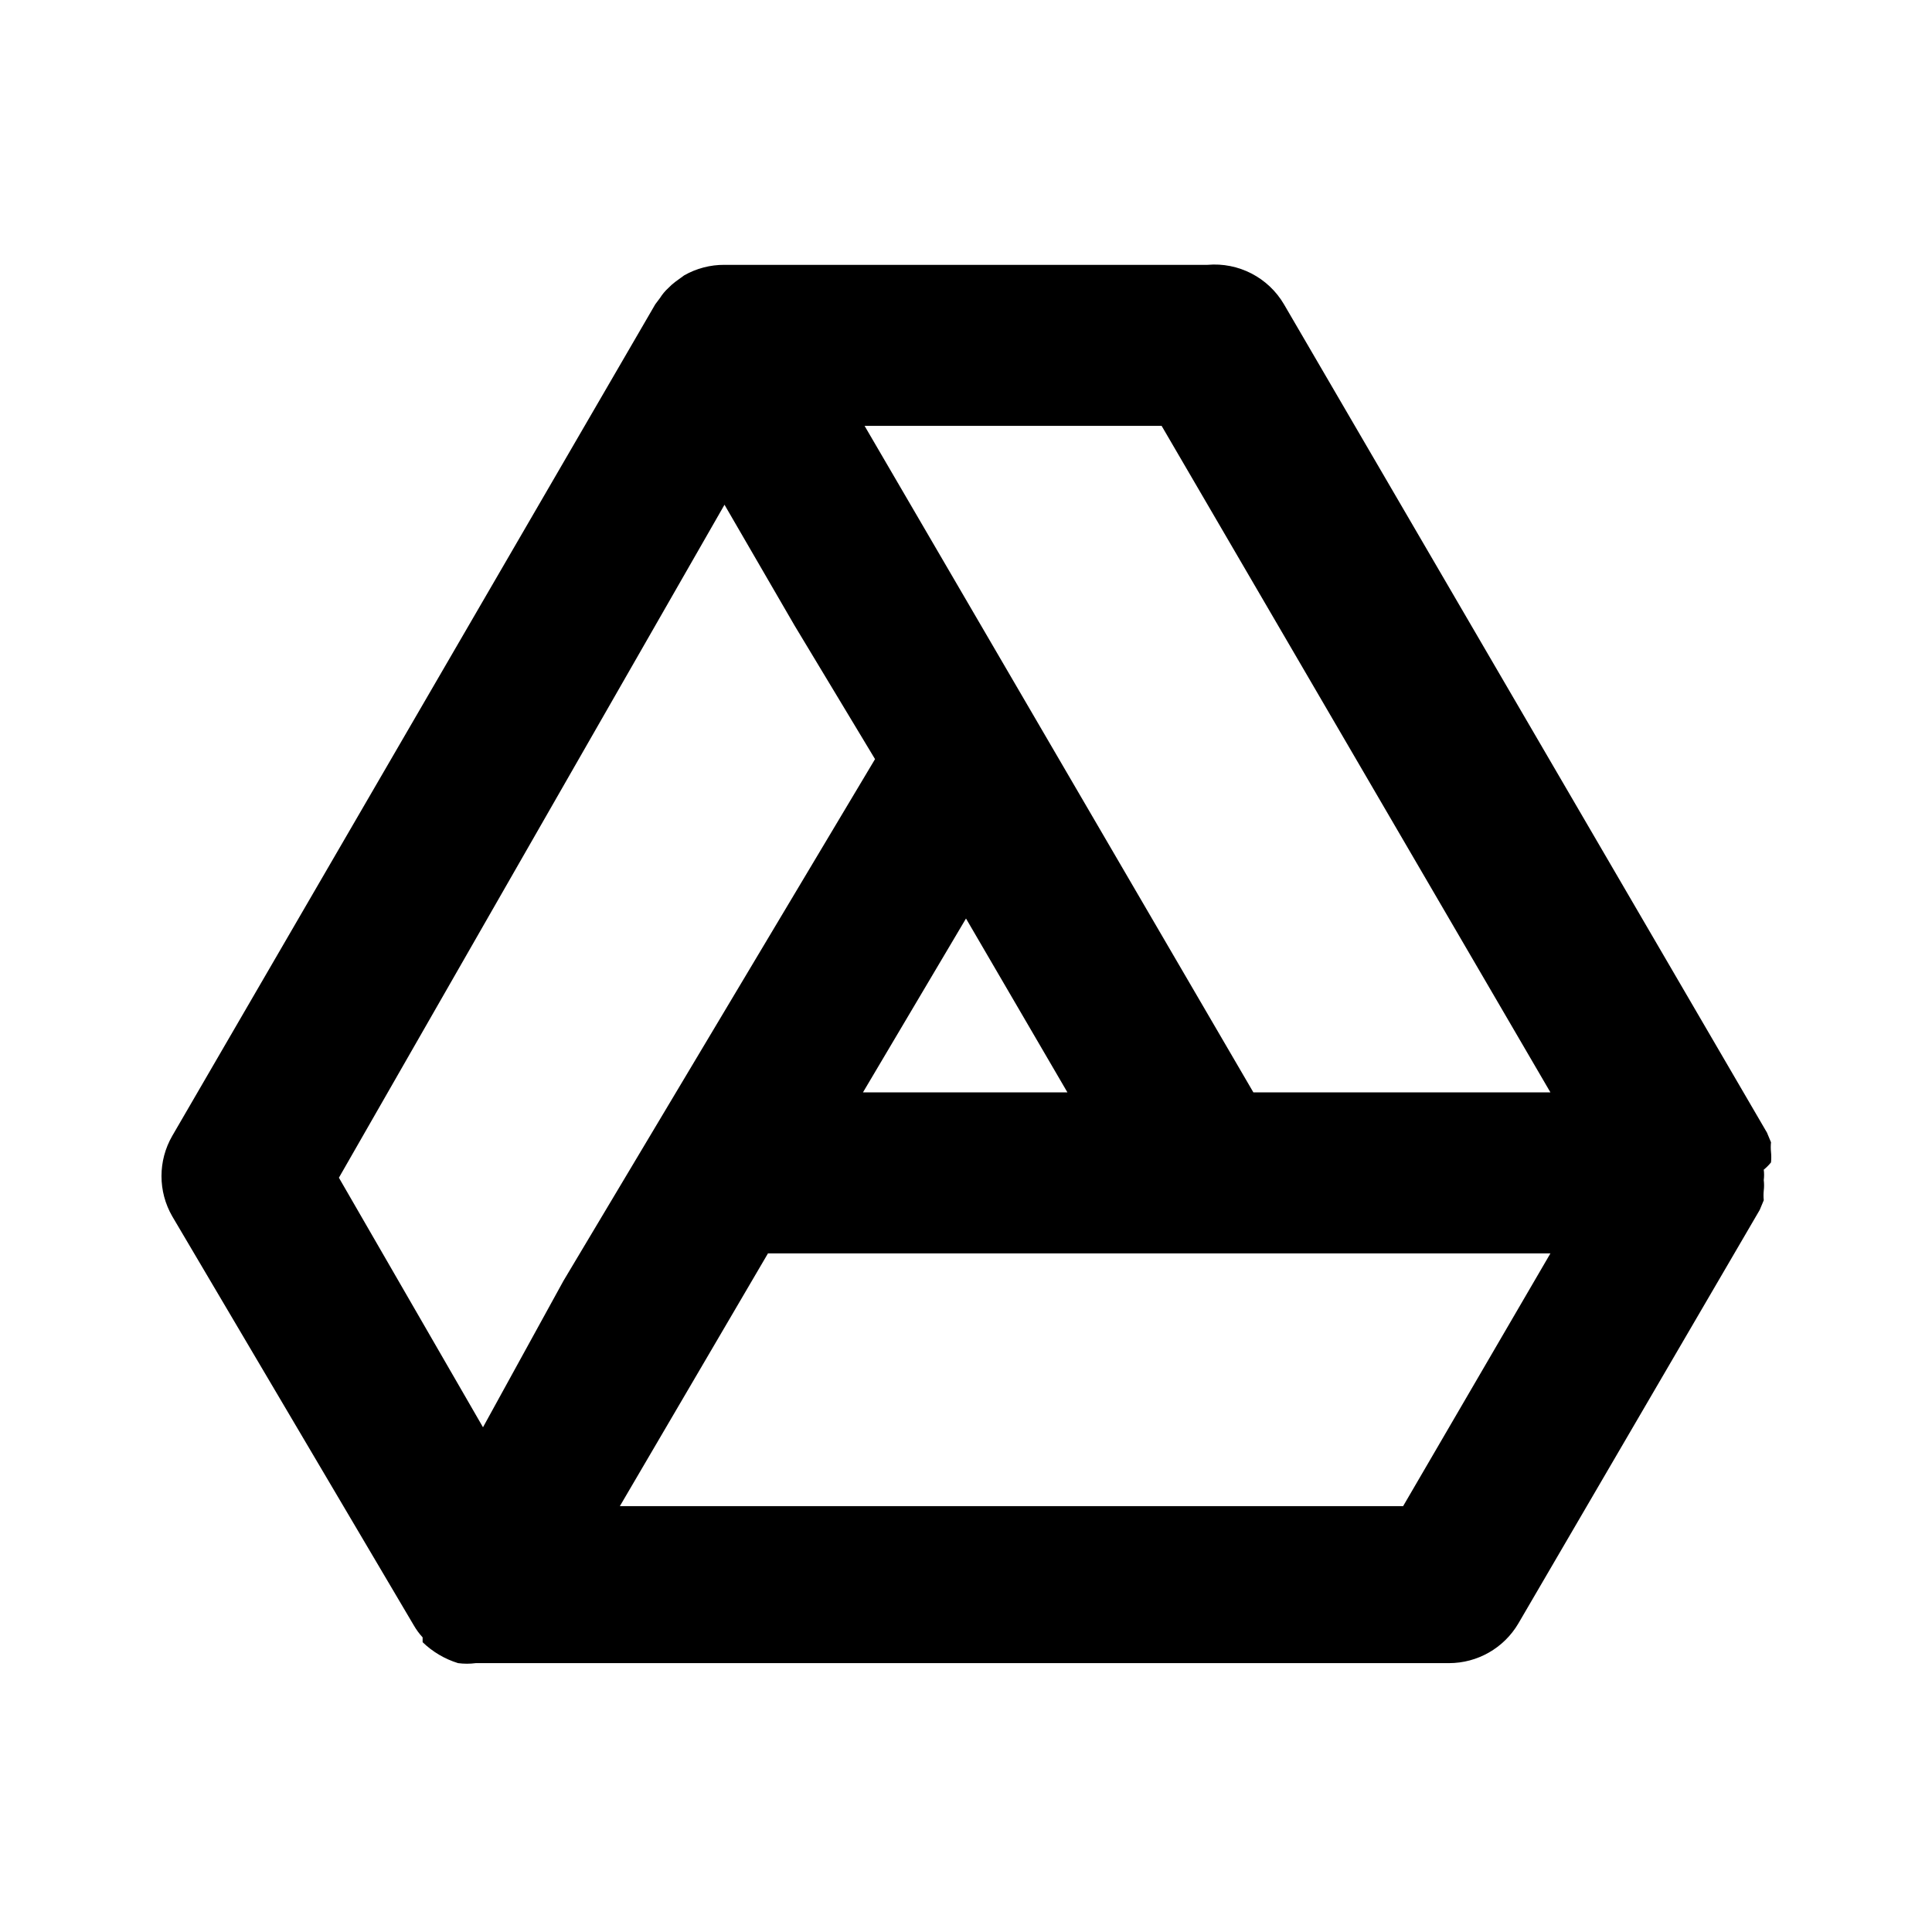
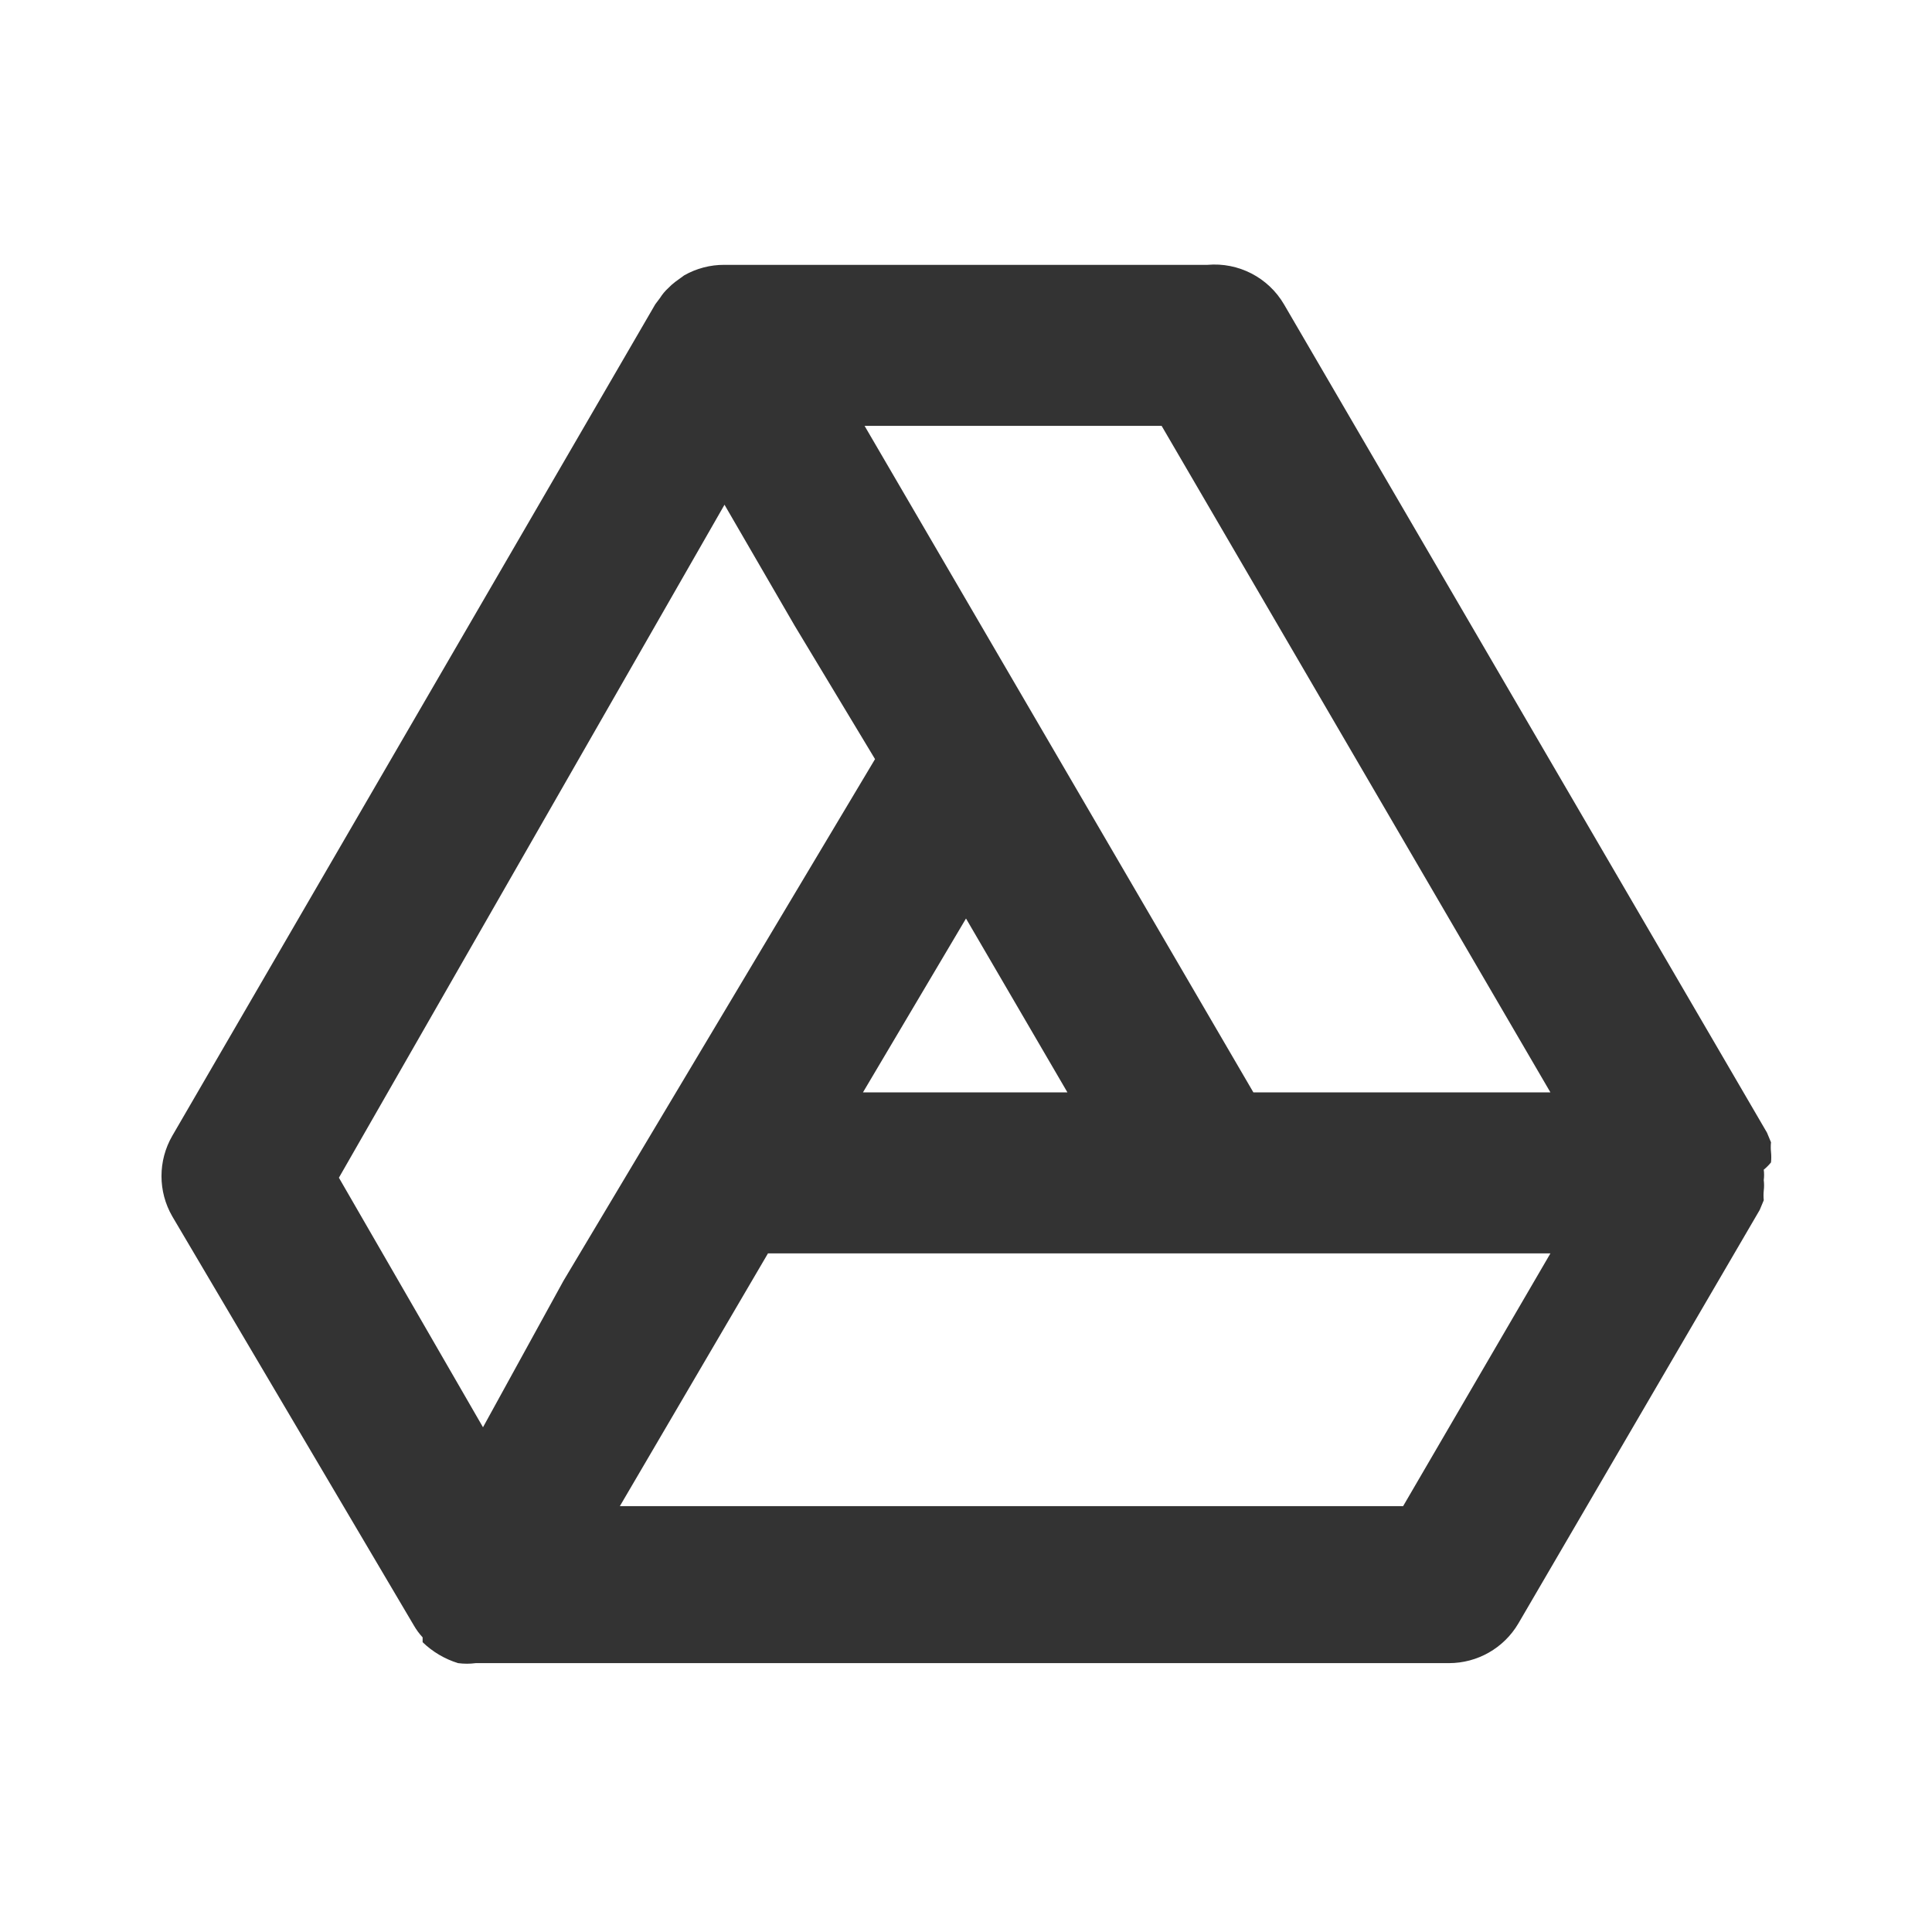
- <svg xmlns="http://www.w3.org/2000/svg" fill="#000000" width="800px" height="800px" viewBox="0 0 24 24" data-name="Layer 1">
+ <svg xmlns="http://www.w3.org/2000/svg" fill="#333" width="800px" height="800px" viewBox="0 0 24 24" data-name="Layer 1">
  <path d="M22,14.44a.62.62,0,0,0,0-.13.61.61,0,0,1,0-.12l-.05-.12h0l-6-10.29A1,1,0,0,0,15,3.29H9a1,1,0,0,0-.5.13l-.11.08a.73.73,0,0,0-.09.08.58.58,0,0,0-.1.12s0,0-.06.08h0l-6,10.33a1,1,0,0,0,0,1l3,5.08h0a.83.83,0,0,0,.11.15l0,.06a1.1,1.1,0,0,0,.44.26h0a.83.83,0,0,0,.22,0H18a1,1,0,0,0,.86-.49l3-5.14h0l.05-.12a.61.61,0,0,1,0-.12.53.53,0,0,0,0-.13.51.51,0,0,0,0-.13A.59.59,0,0,0,22,14.44ZM6,17.73l-1.79-3.1L9,6.27l.87,1.5,1,1.66L7,15.91ZM12,11.41l1.26,2.16H10.72Zm5.43,7.3H7.7l1.84-3.14h9.72Zm-1.86-5.14L10.74,5.29h3.69l4.83,8.28Z" />
</svg>
